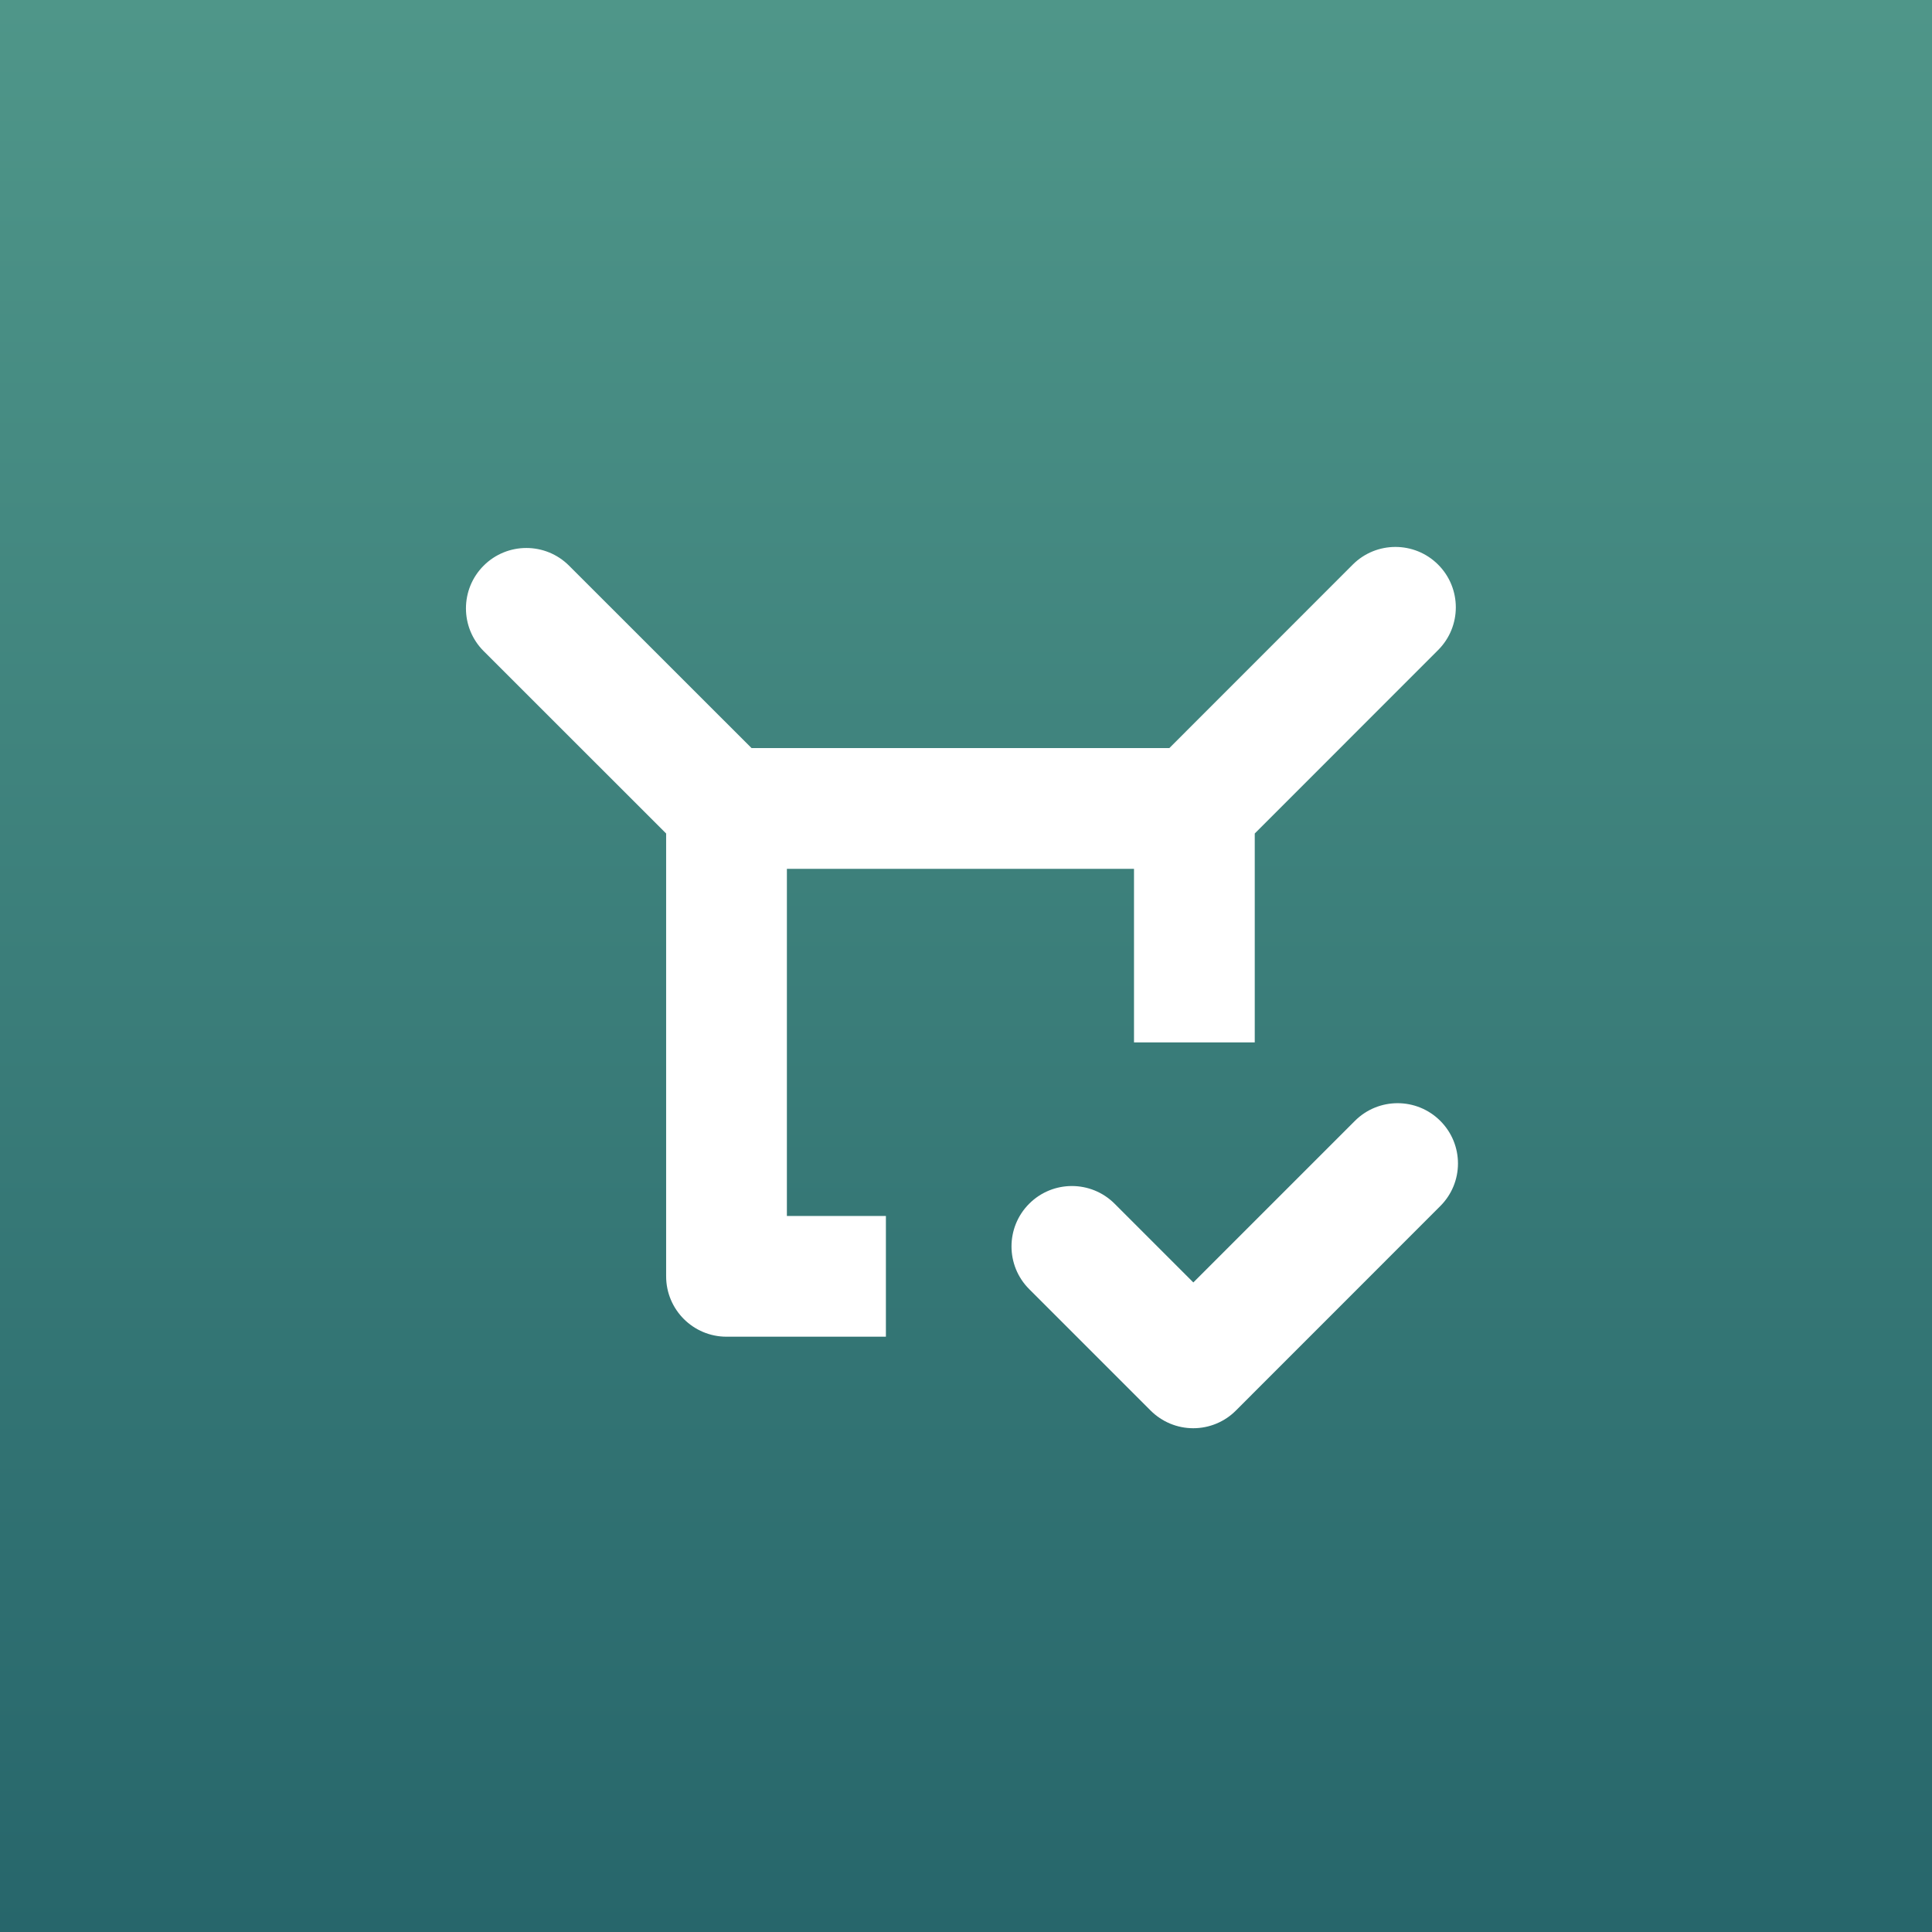
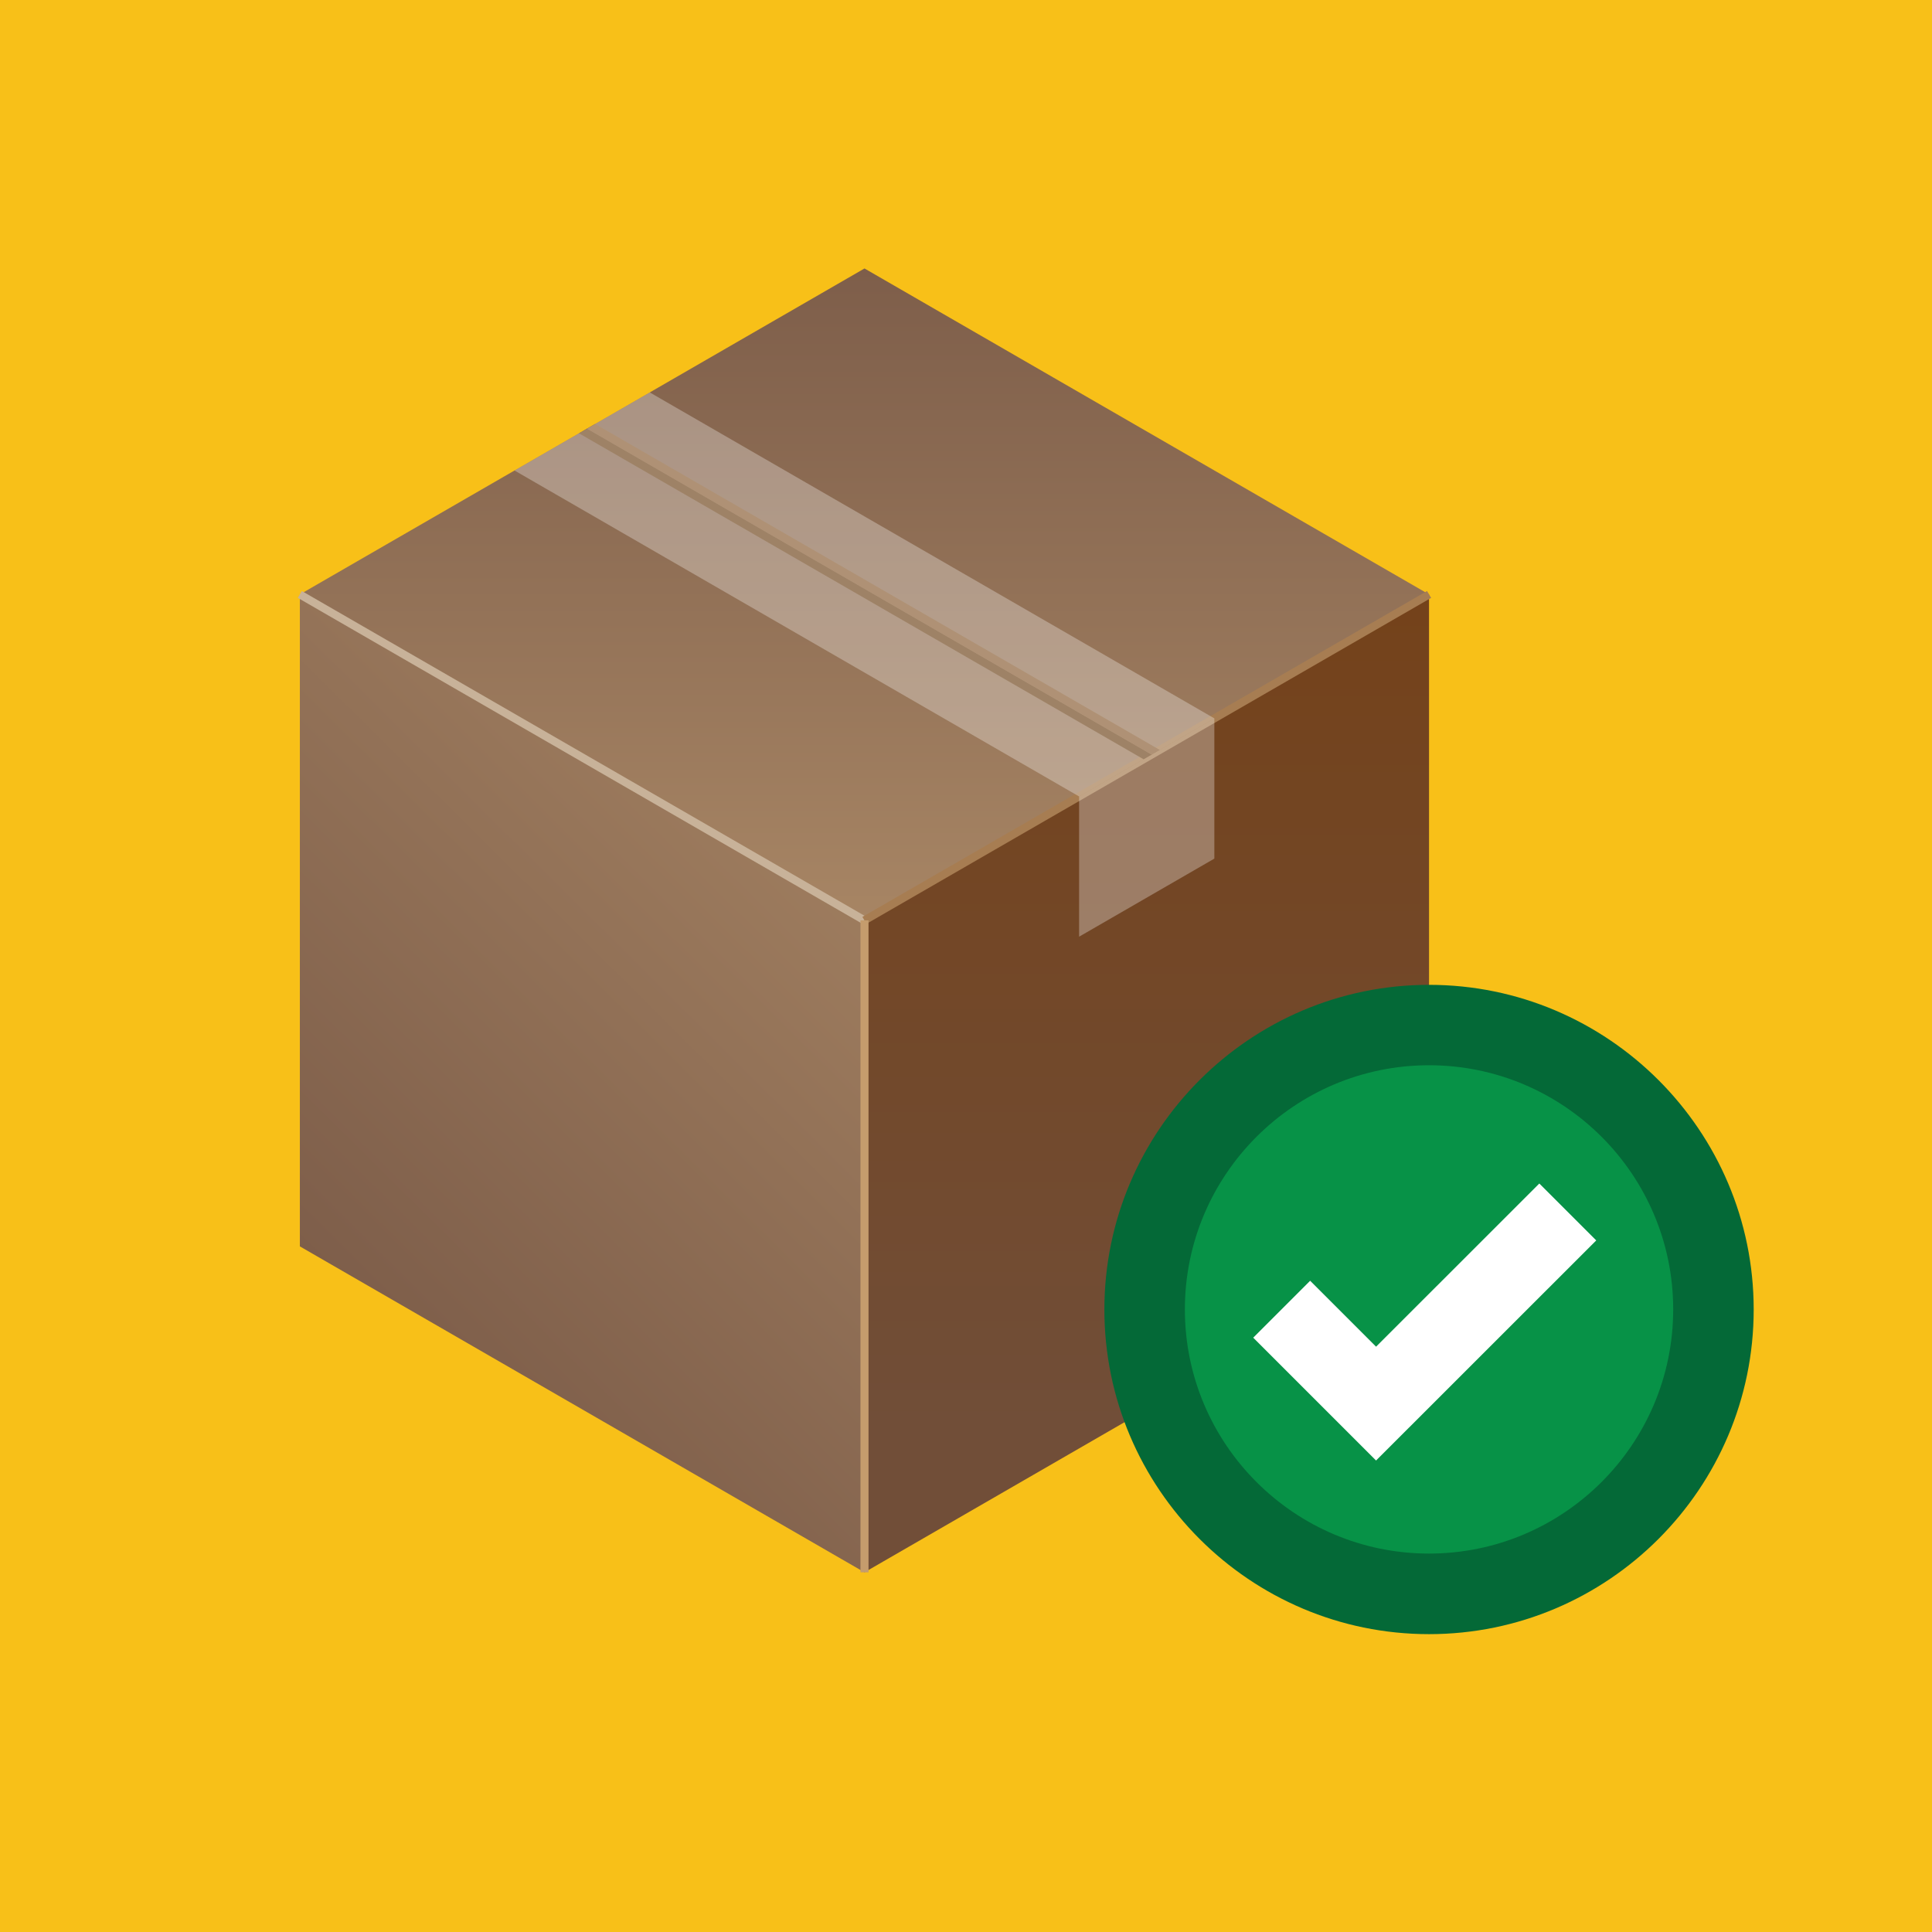
<svg xmlns="http://www.w3.org/2000/svg" version="1.1" id="Layer_1" x="0px" y="0px" viewBox="0 0 24 24" style="enable-background:new 0 0 24 24;" xml:space="preserve">
  <style type="text/css">
- 	.st0{fill-rule:evenodd;clip-rule:evenodd;fill:url(#SVGID_1_);}
- 	.st1{fill:#FFFFFF;}
+ 	.st0{fill:#F8C018;}
+ 	.st1{fill:url(#SVGID_1_);}
+ 	.st2{fill:url(#SVGID_2_);}
+ 	.st3{fill:url(#SVGID_3_);}
+ 	.st4{fill:#C8B299;}
+ 	.st5{fill:#A77D52;}
+ 	.st6{fill:#C59C6D;}
+ 	.st7{fill:#754D25;}
+ 	.st8{fill:#8D633A;}
+ 	.st9{opacity:0.3;fill:#FFFFFF;}
+ 	.st10{fill:#079247;}
+ 	.st11{fill:#046937;}
+ 	.st12{fill:#FFFFFF;}
</style>
-   <linearGradient id="SVGID_1_" gradientUnits="userSpaceOnUse" x1="12" y1="24" x2="12" y2="-1.818989e-12">
-     <stop offset="0" style="stop-color:#27666B" />
-     <stop offset="1" style="stop-color:#4F9689" />
-   </linearGradient>
-   <path class="st0" d="M0,0h24v24H0V0z" />
+   <rect class="st0" width="24" height="24" />
  <g>
-     <path class="st1" d="M9.775,10.793h4.312v2.156h1.5v-2.595l2.278-2.279c0.293-0.293,0.293-0.768,0-1.061s-0.768-0.293-1.061,0   l-2.278,2.279h-5.19L7.069,7.027c-0.293-0.293-0.768-0.293-1.061,0s-0.293,0.768,0,1.061l2.267,2.266v5.501   c0,0.414,0.336,0.75,0.75,0.75h1.98v-1.5h-1.23V10.793z" />
-     <path class="st1" d="M17.892,13.924c-0.293-0.293-0.768-0.293-1.061,0l-2.007,2.007l-0.978-0.978c-0.293-0.293-0.768-0.293-1.061,0   s-0.293,0.768,0,1.061l1.508,1.508c0.141,0.141,0.331,0.22,0.53,0.22s0.39-0.079,0.53-0.22l2.537-2.538   C18.185,14.691,18.185,14.217,17.892,13.924z" />
+     <linearGradient id="SVGID_1_" gradientUnits="userSpaceOnUse" x1="10.739" y1="11.434" x2="10.739" y2="3.335">
+       <stop offset="0" style="stop-color:#A78564" />
+       <stop offset="1" style="stop-color:#7E5E4A" />
+     </linearGradient>
+     <polygon class="st1" points="17.752,7.384 10.739,3.335 3.725,7.384 10.739,11.434  " />
+     <g>
+       <linearGradient id="SVGID_2_" gradientUnits="userSpaceOnUse" x1="4.473" y1="16.242" x2="11.788" y2="8.862">
+         <stop offset="0" style="stop-color:#7E5E4A" />
+         <stop offset="1" style="stop-color:#A78564" />
+       </linearGradient>
+       <polygon class="st2" points="10.739,19.532 3.725,15.483 3.725,7.384 10.739,11.434   " />
+       <linearGradient id="SVGID_3_" gradientUnits="userSpaceOnUse" x1="14.245" y1="17.701" x2="14.245" y2="7.348">
+         <stop offset="0" style="stop-color:#714E38" />
+         <stop offset="1" style="stop-color:#74421A" />
+       </linearGradient>
+       <polygon class="st3" points="10.739,19.532 17.752,15.483 17.752,7.384 10.739,11.434   " />
+       <g>
+         <polygon class="st4" points="10.713,11.476 3.7,7.427 3.75,7.342 10.764,11.39    " />
+       </g>
+       <g>
+         <polygon class="st5" points="10.764,11.476 10.713,11.39 17.727,7.342 17.778,7.427    " />
+       </g>
+       <g>
+         <rect x="10.689" y="11.433" class="st6" width="0.1" height="8.099" />
+       </g>
+     </g>
+     <polygon class="st7" points="7.193,5.383 14.206,9.432 14.308,9.373 7.294,5.324  " />
+     <polygon class="st8" points="7.292,5.325 14.305,9.374 14.407,9.316 7.393,5.267  " />
+     <polygon class="st9" points="8.072,4.875 6.392,5.845 13.405,9.894 15.085,8.924  " />
+     <polygon class="st9" points="15.085,10.666 15.085,8.924 13.405,9.894 13.405,11.636  " />
+     <g>
+       <g>
+         <circle class="st10" cx="17.752" cy="16.266" r="3.533" />
+         <path class="st11" d="M17.752,20.3c-2.224,0-4.033-1.81-4.033-4.033s1.81-4.033,4.033-4.033s4.033,1.81,4.033,4.033     S19.976,20.3,17.752,20.3z M17.752,13.233c-1.673,0-3.033,1.36-3.033,3.033s1.36,3.033,3.033,3.033s3.033-1.36,3.033-3.033     S19.425,13.233,17.752,13.233z" />
+       </g>
+       <g>
+         <polygon class="st12" points="17.094,18.143 15.568,16.617 16.275,15.91 17.094,16.729 19.122,14.702 19.829,15.409    " />
+       </g>
+     </g>
  </g>
</svg>
